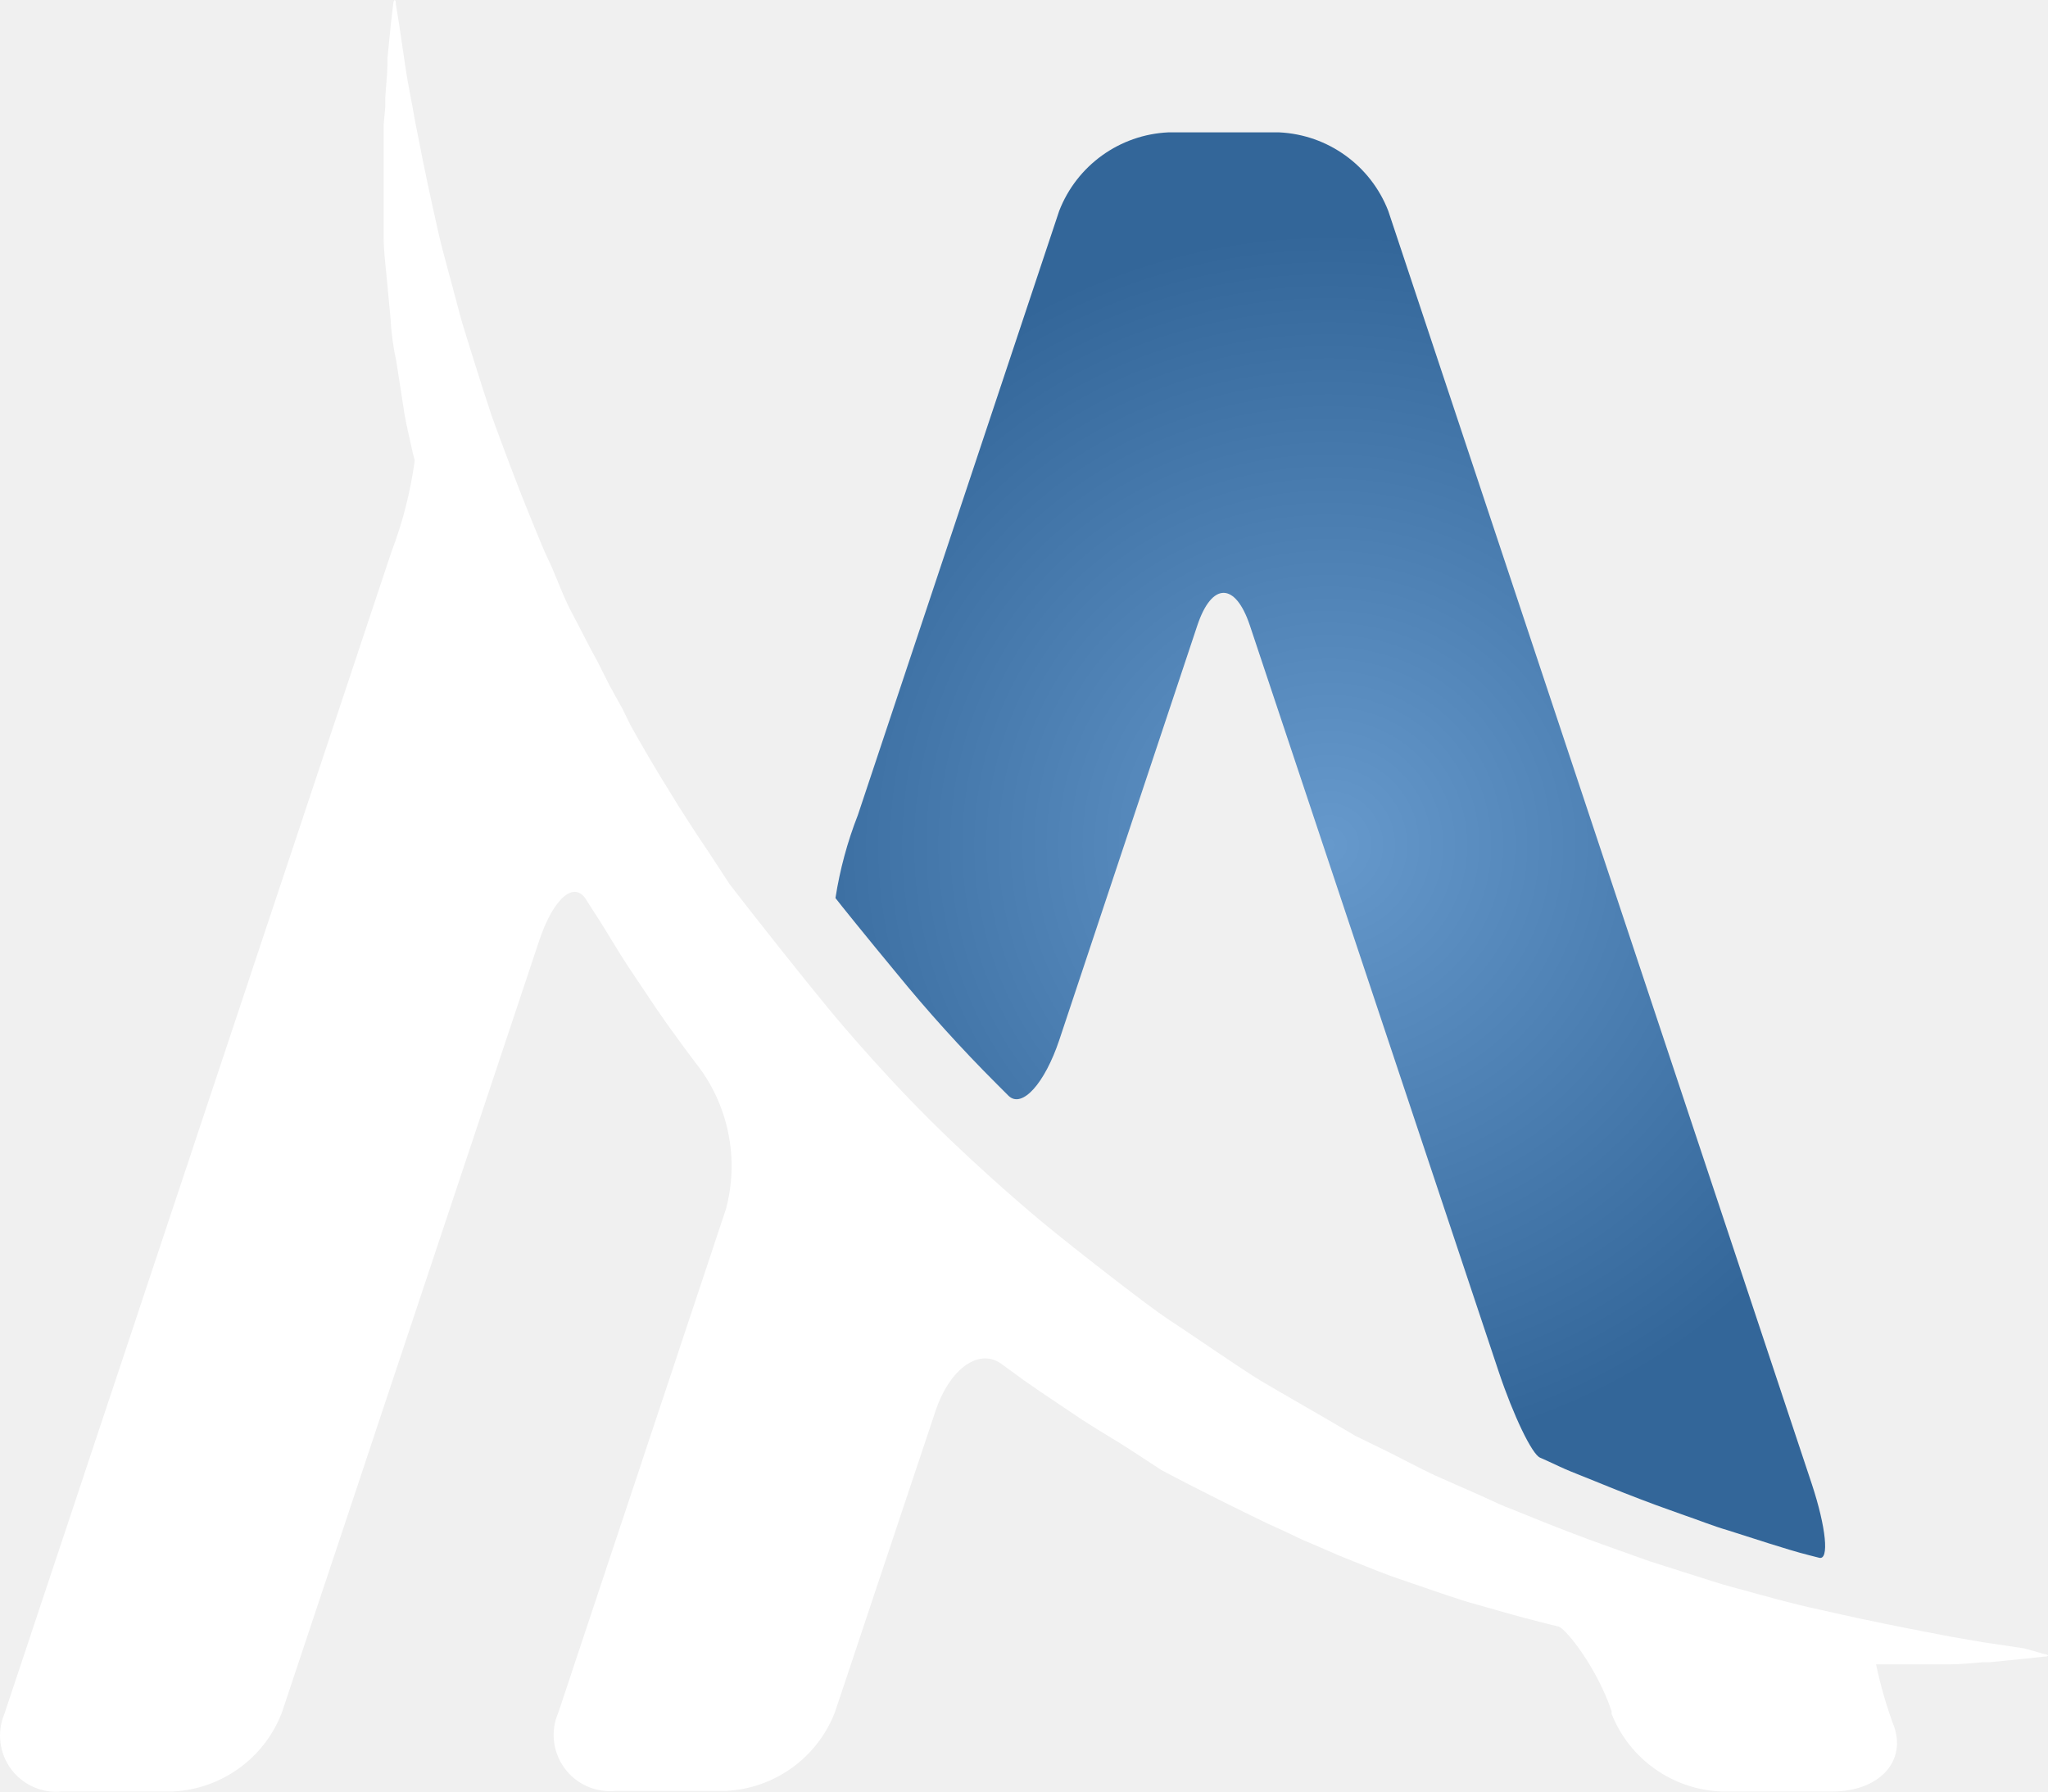
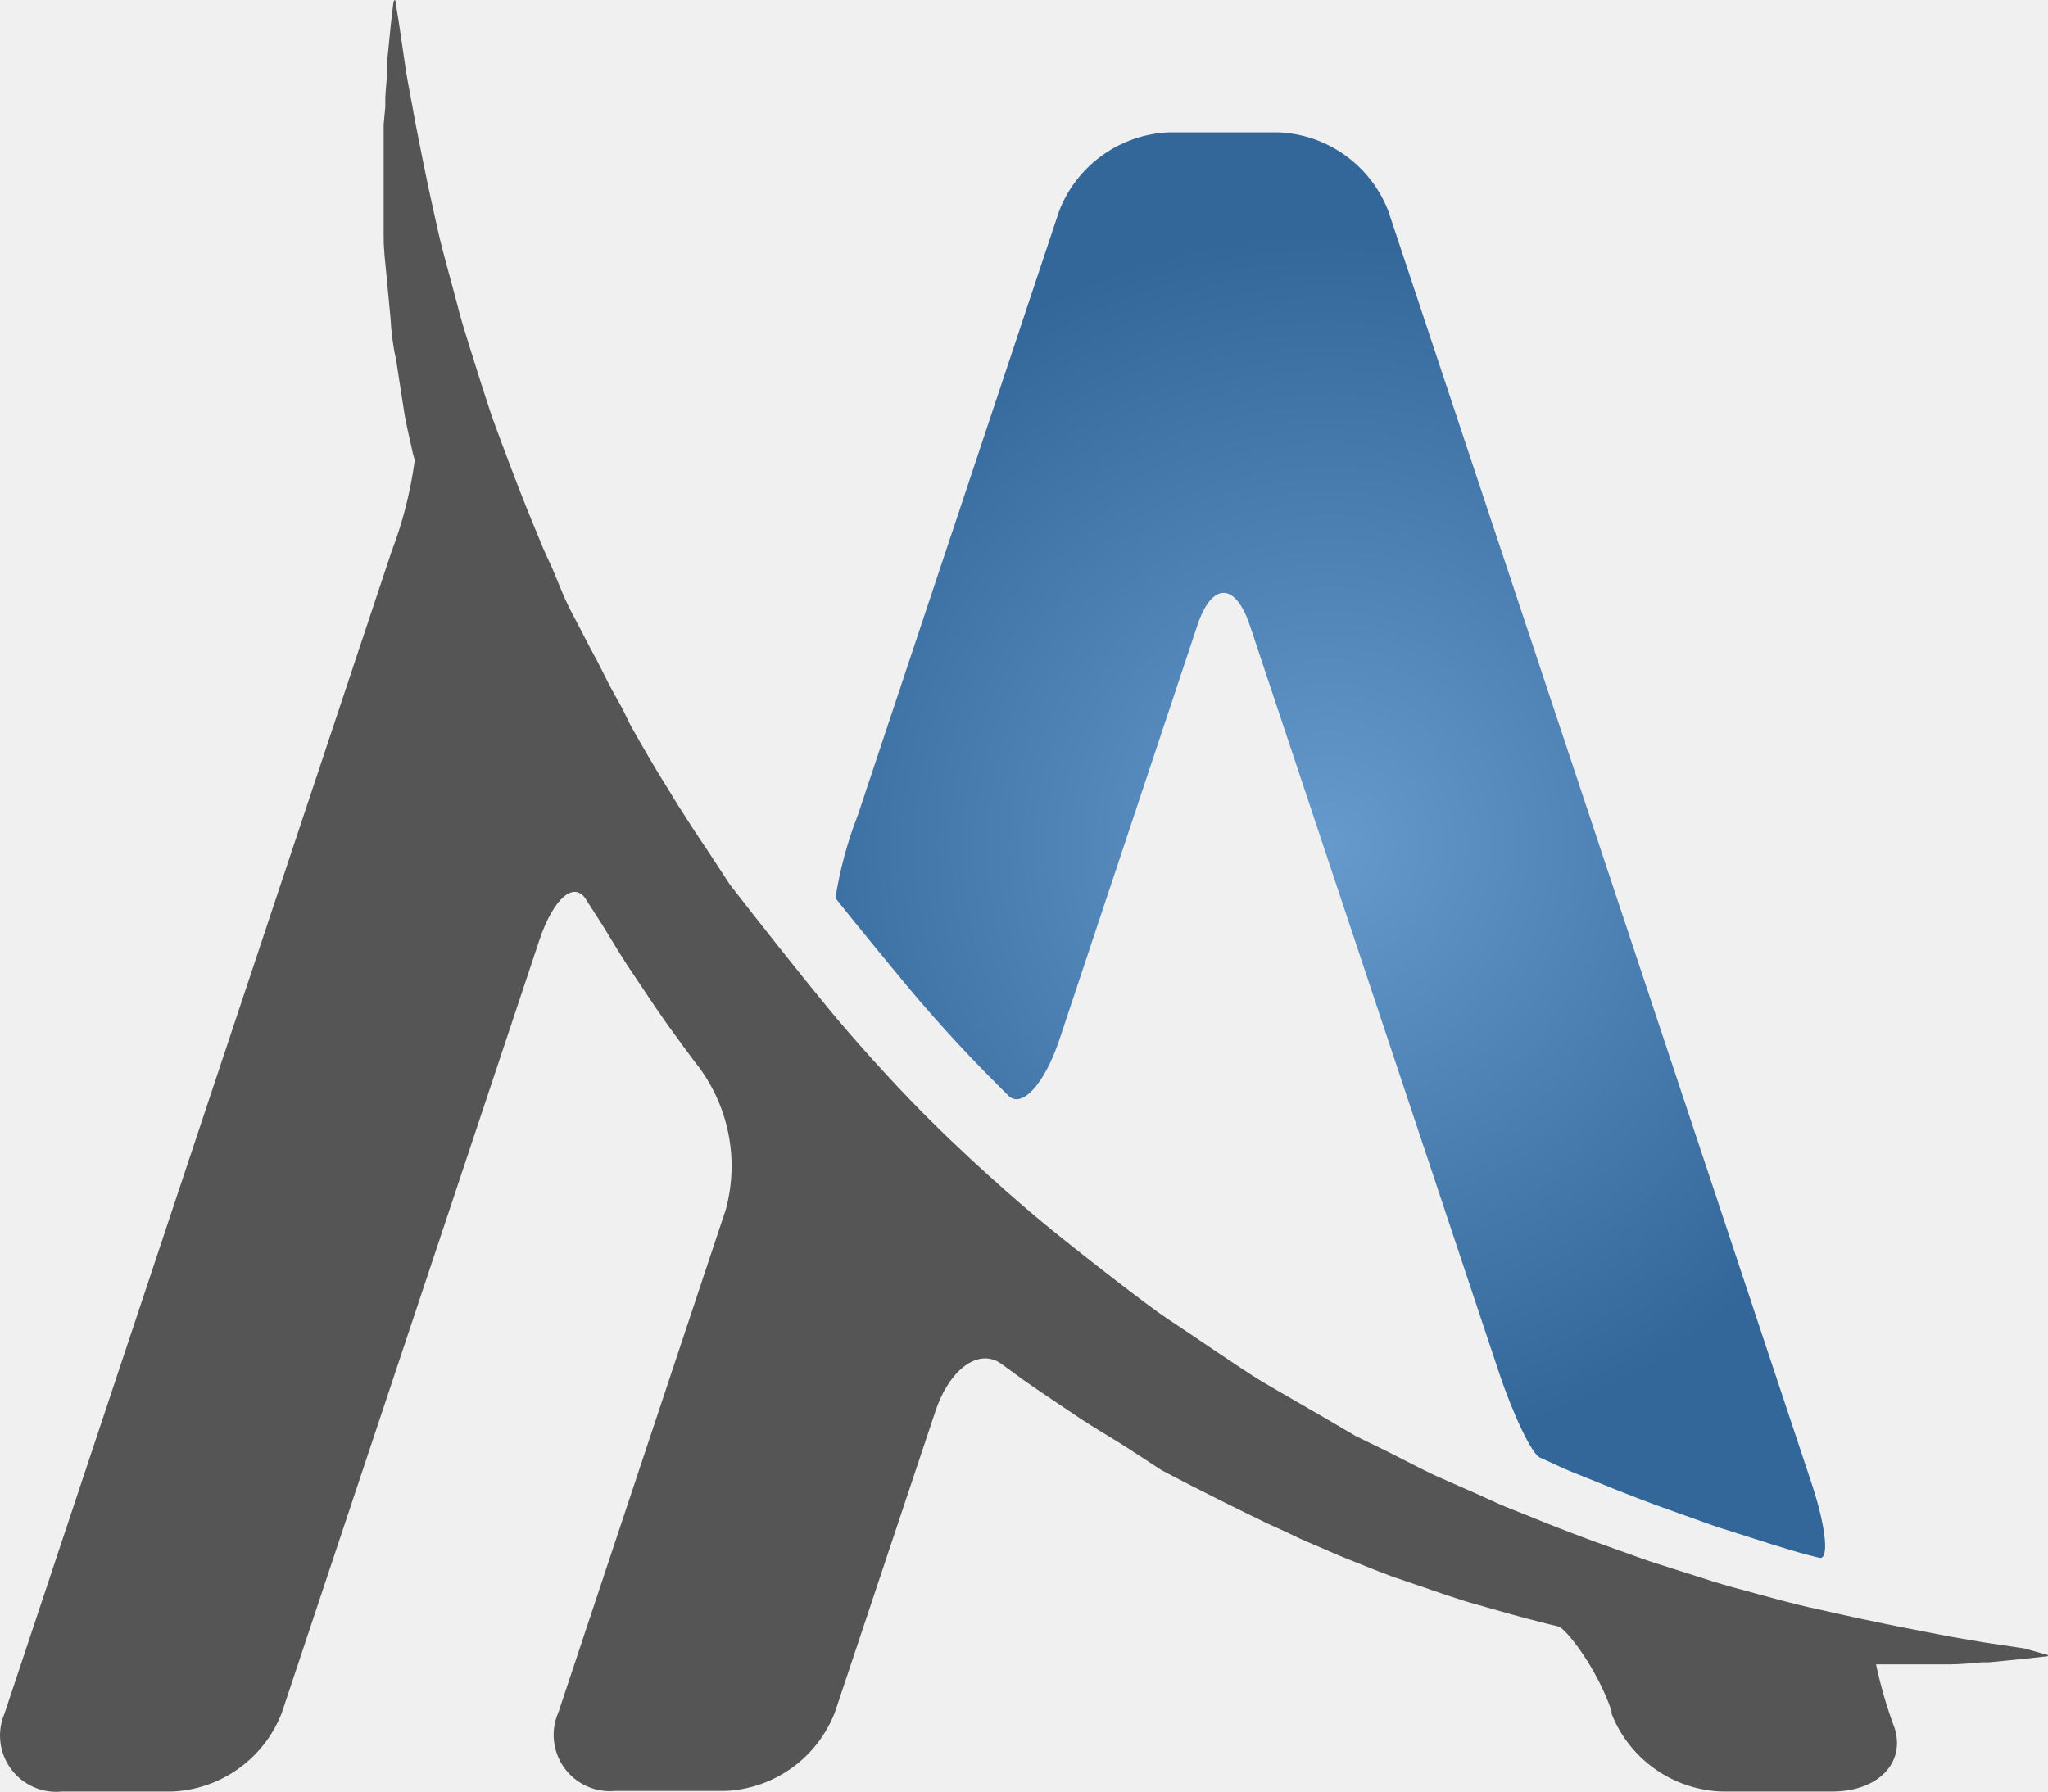
<svg xmlns="http://www.w3.org/2000/svg" id="Layer_1" data-name="Layer 1" viewBox="0 0 480 420.06">
  <defs>
-     <style>.cls-1{fill:#fff;}.cls-2{fill:url(#radial-gradient);}</style>
+     <style>.cls-1{fill:#555;}.cls-2{fill:url(#radial-gradient);}</style>
    <radialGradient id="radial-gradient" cx="406.02" cy="241.08" r="184.23" gradientTransform="matrix(0.78, 0, 0, -0.78, 11.16, 432.32)" gradientUnits="userSpaceOnUse">
      <stop offset="0" stop-color="#6699cc" />
      <stop offset="1" stop-color="#336699" />
    </radialGradient>
  </defs>
  <path class="cls-1" d="M490.81,432.6l-8.17-1.22-1.6-.24-7.34-1.26-2-.39-4.08-.78c-5.2-1-14-2.77-19.45-4l-5.59-1.26c-5.79-1.22-11.62-2.87-17.79-4.57-3.11-.78-6.27-1.75-9.43-2.77L405.59,413c-3.35-1-6.71-2.33-10.11-3.5l-3.4-1.22c-3.84-1.36-10.16-3.79-14.05-5.35l-3.6-1.46L369,399.3c-1.8-.73-3.6-1.65-5.4-2.43l-11-4.86c-3.7-1.75-7.34-3.7-11-5.54l-7.49-3.65c-8.17-4.86-18.23-10.55-22.32-13s-17.94-12-21.93-14.59-21.3-16-29.56-22.85c0,0-13-10.74-26-23.68s-23.68-26-23.68-26c-6.81-8.27-17.26-21.49-23.19-29.17l-4.86-7.44c-2.48-3.65-4.86-7.29-7.2-11l-2.53-4.13c-2.53-4-6.47-10.74-8.75-14.88l-1.85-3.79c-1-1.85-2.09-3.7-3.06-5.54l-2.82-5.59c-2.09-3.74-3.84-7.39-5.79-11s-3.31-7.39-4.86-11c-0.83-1.8-1.7-3.6-2.43-5.4L141,168.21l-1.46-3.6c-1.56-3.84-5.15-13.27-7.92-20.91L129.43,137l-3.06-9.72c-1-3.21-2-6.37-2.77-9.48-1.6-6.22-3.35-12.06-4.62-17.7l-1.26-5.69c-1.26-5.59-3.06-14.59-4-19.45l-0.73-4.08-0.39-2c-0.39-2.09-1-5.4-1.26-7.34l-0.24-1.6-1.22-8.31-0.73-4.47c0-1.31-.49-1.31-0.63,0L108,51.63l-0.83,8.27v1.6c0,2-.39,5.35-0.49,7.49v2.19l-0.39,4.18V101.8c0,3,.39,6,0.68,9.14l0.92,9.72a62.07,62.07,0,0,0,1.36,10.16l1.65,10.65c0.49,3.65,1.46,7.29,2.24,11l0.44,1.6a96.27,96.27,0,0,1-5.49,21.54L17.41,447.92a13.18,13.18,0,0,0,13.52,18.23H56.84a28.88,28.88,0,0,0,25.57-18.43l60.34-181.06c3.4-10.16,8.41-14.29,11.18-9.29l2.87,4.47,1.26,2,3.45,5.64,1.94,3.06,6.51,9.72,2.77,4c6.22,8.61,7.54,10.21,7.54,10.21a38.9,38.9,0,0,1,6.22,33.21l-39.24,117.9a13.18,13.18,0,0,0,13.32,18.43h25.91a28.88,28.88,0,0,0,25.57-18.43L235.61,377c3.4-10.16,10.45-15.07,15.75-10.89l4.86,3.55,4,2.77L270,379l3.06,1.94,5.64,3.45,2,1.26,7.88,5.15c9.14,4.86,20.42,10.4,25,12.59l4.18,1.9c2.09,1,4.08,2,6.17,2.82l6.27,2.72c4.13,1.65,8.22,3.35,12.3,4.86l12.2,4.18c2,0.63,4,1.36,6,1.94l6,1.7,3.94,1.12c4.23,1.17,9.19,2.43,10.94,2.82s9.09,9.72,12.5,19.84v0.63a28.88,28.88,0,0,0,25.82,18.23h25.91c10.7,0,17.21-6.71,14.59-14.93a101.56,101.56,0,0,1-4.33-14.88h17.36c2.14,0,5.54-.29,7.54-0.49h1.65l8.31-.83,4.47-.49c1.31,0,1.31-.44,0-0.63Z" transform="translate(-16.37 -46.17)" />
  <path class="cls-2" d="M250,300.31l2.77,2.77c3.16,3,8.46-2.92,11.86-13.08L297,192.77c3.4-10.16,8.9-10.16,12.3,0l58.34,175c3.4,10.16,7.83,19.45,9.72,20.13l1.85,0.83c1.8,0.83,3.6,1.7,5.4,2.43l5.45,2.19,3.6,1.46c3.84,1.56,10.16,4,14.05,5.35l3.4,1.22c3.45,1.17,6.76,2.53,10.11,3.5L431,408c3.21,1,6.37,2,9.43,2.77l2.29,0.58c2.43,0.68,1.65-7.1-1.7-17.26L341.75,95.63A28.88,28.88,0,0,0,316.18,77.2h-26a28.88,28.88,0,0,0-25.57,18.43L217.43,237.25a92.38,92.38,0,0,0-5.25,19.45c0.49,0.68,7.34,9.19,14.15,17.41A346.08,346.08,0,0,0,250,300.31Z" transform="translate(-16.37 -46.17)" />
</svg>
